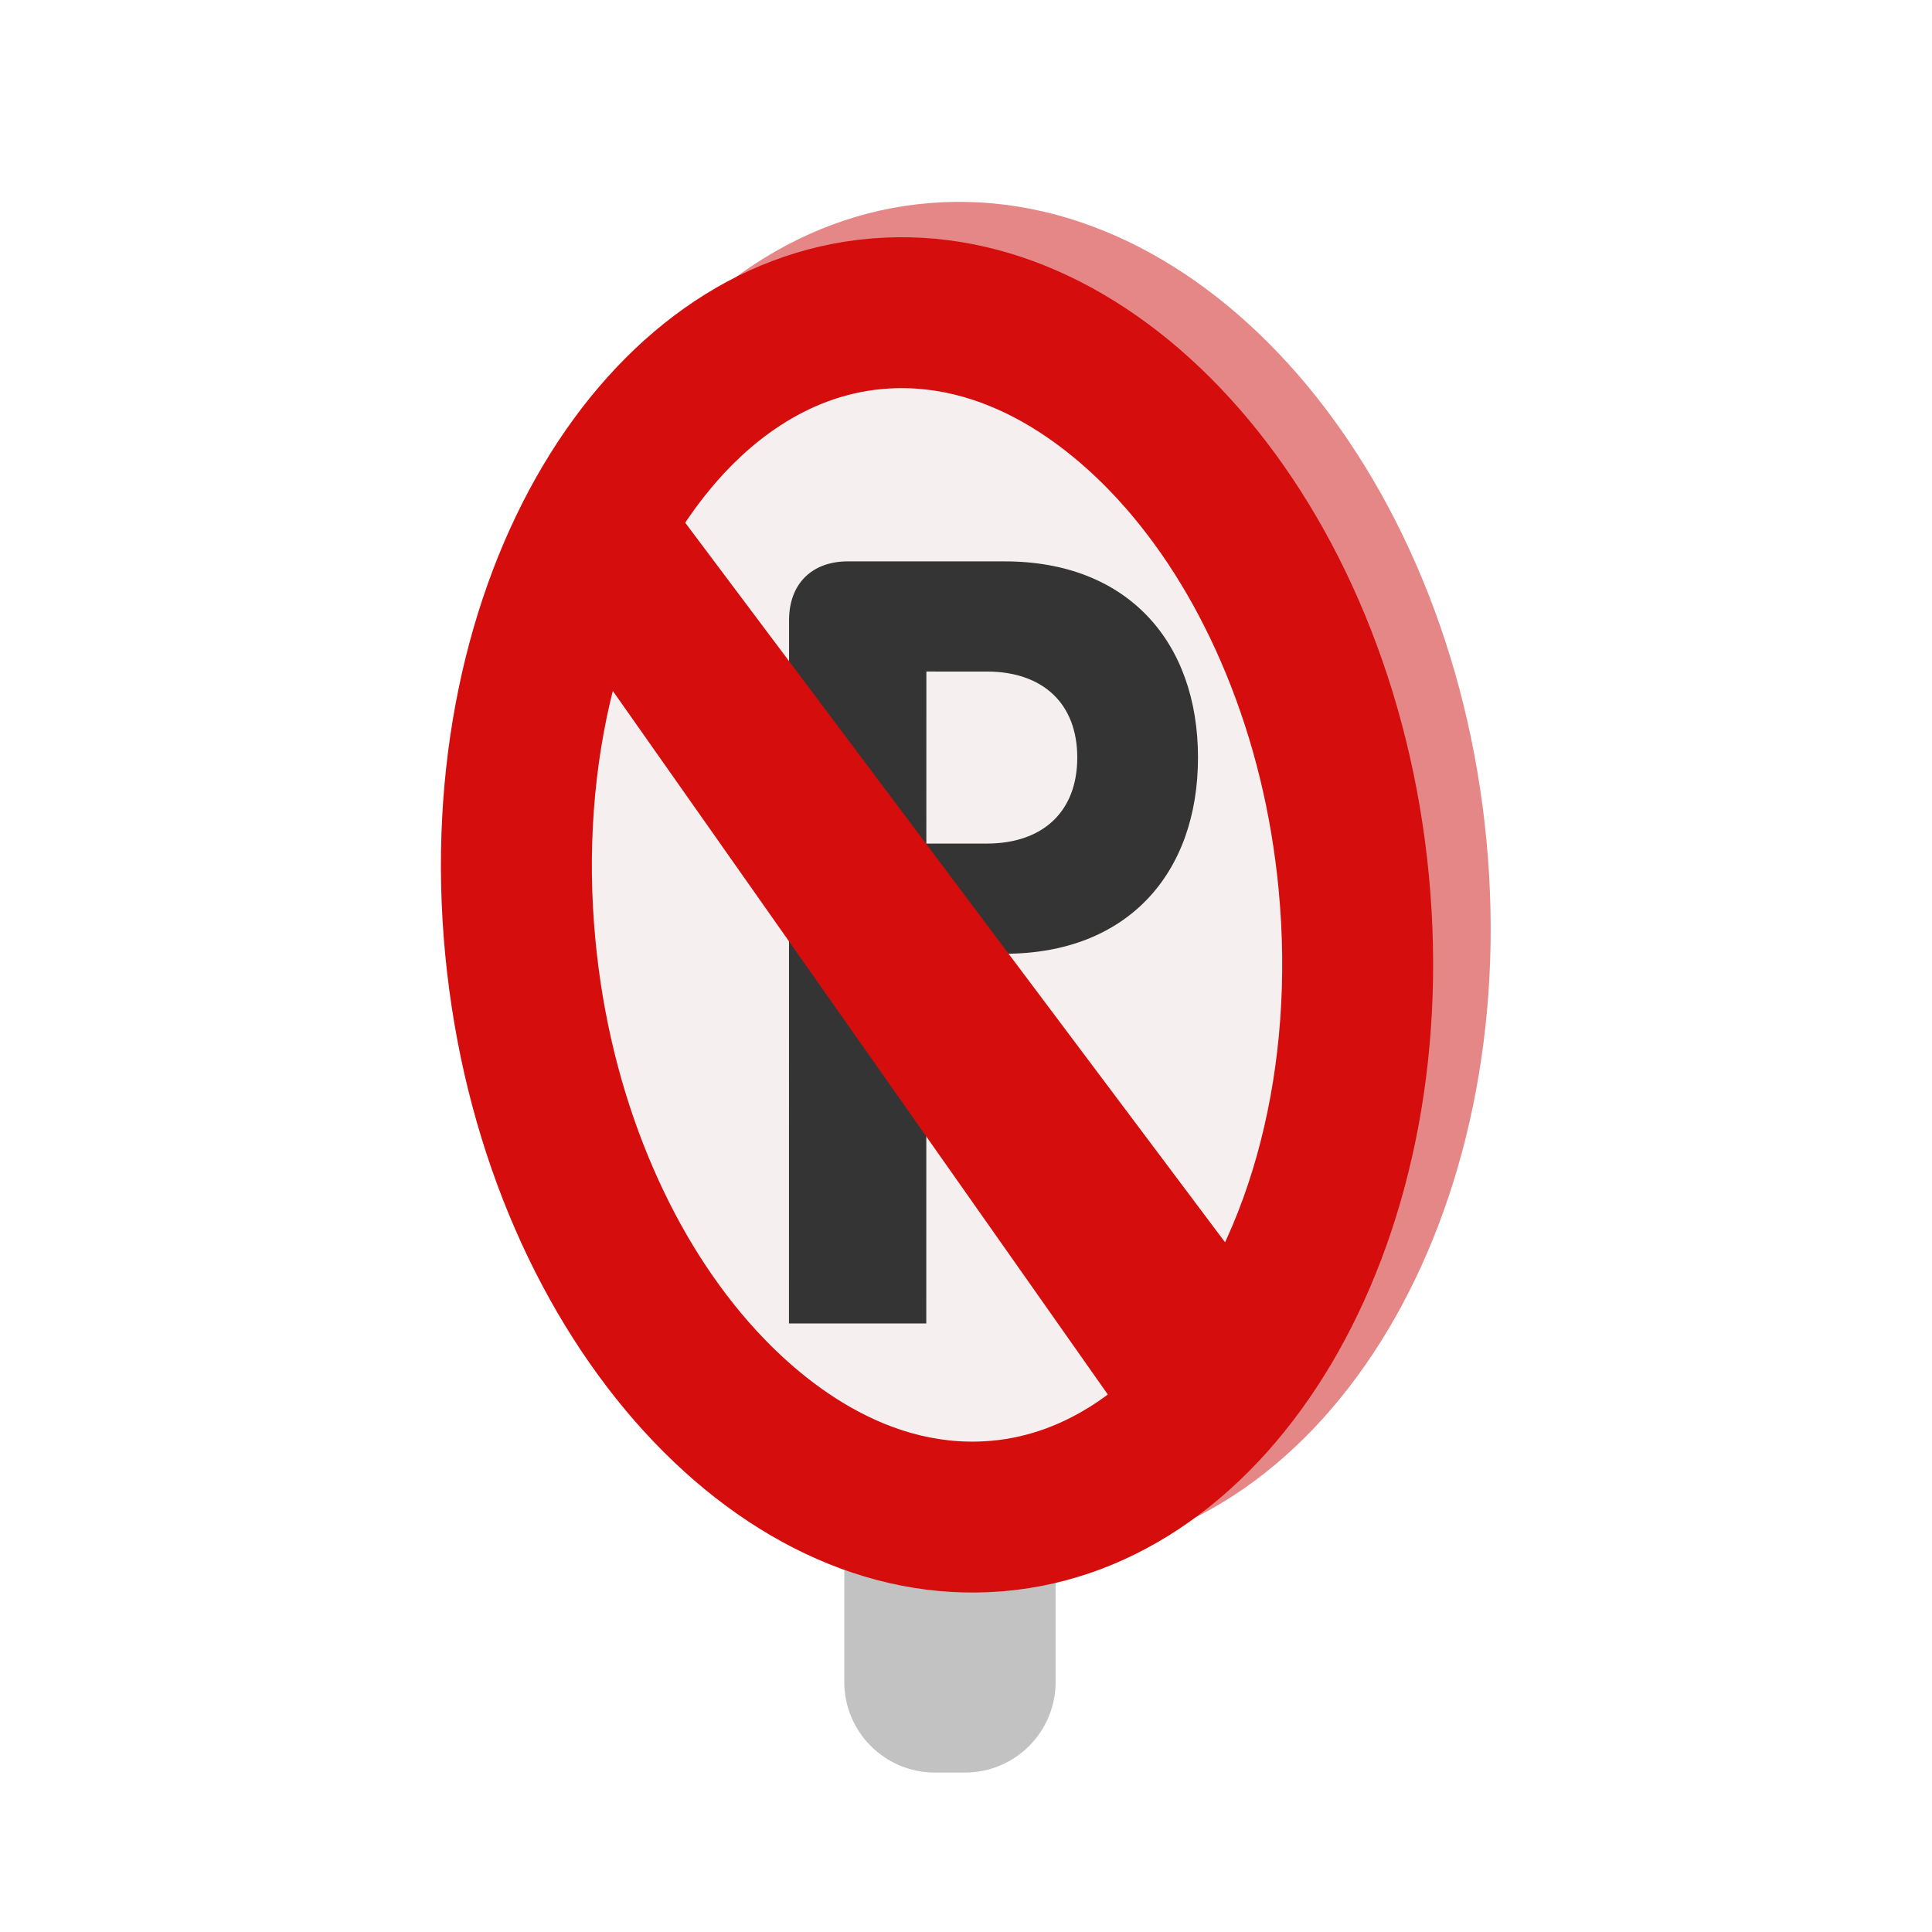
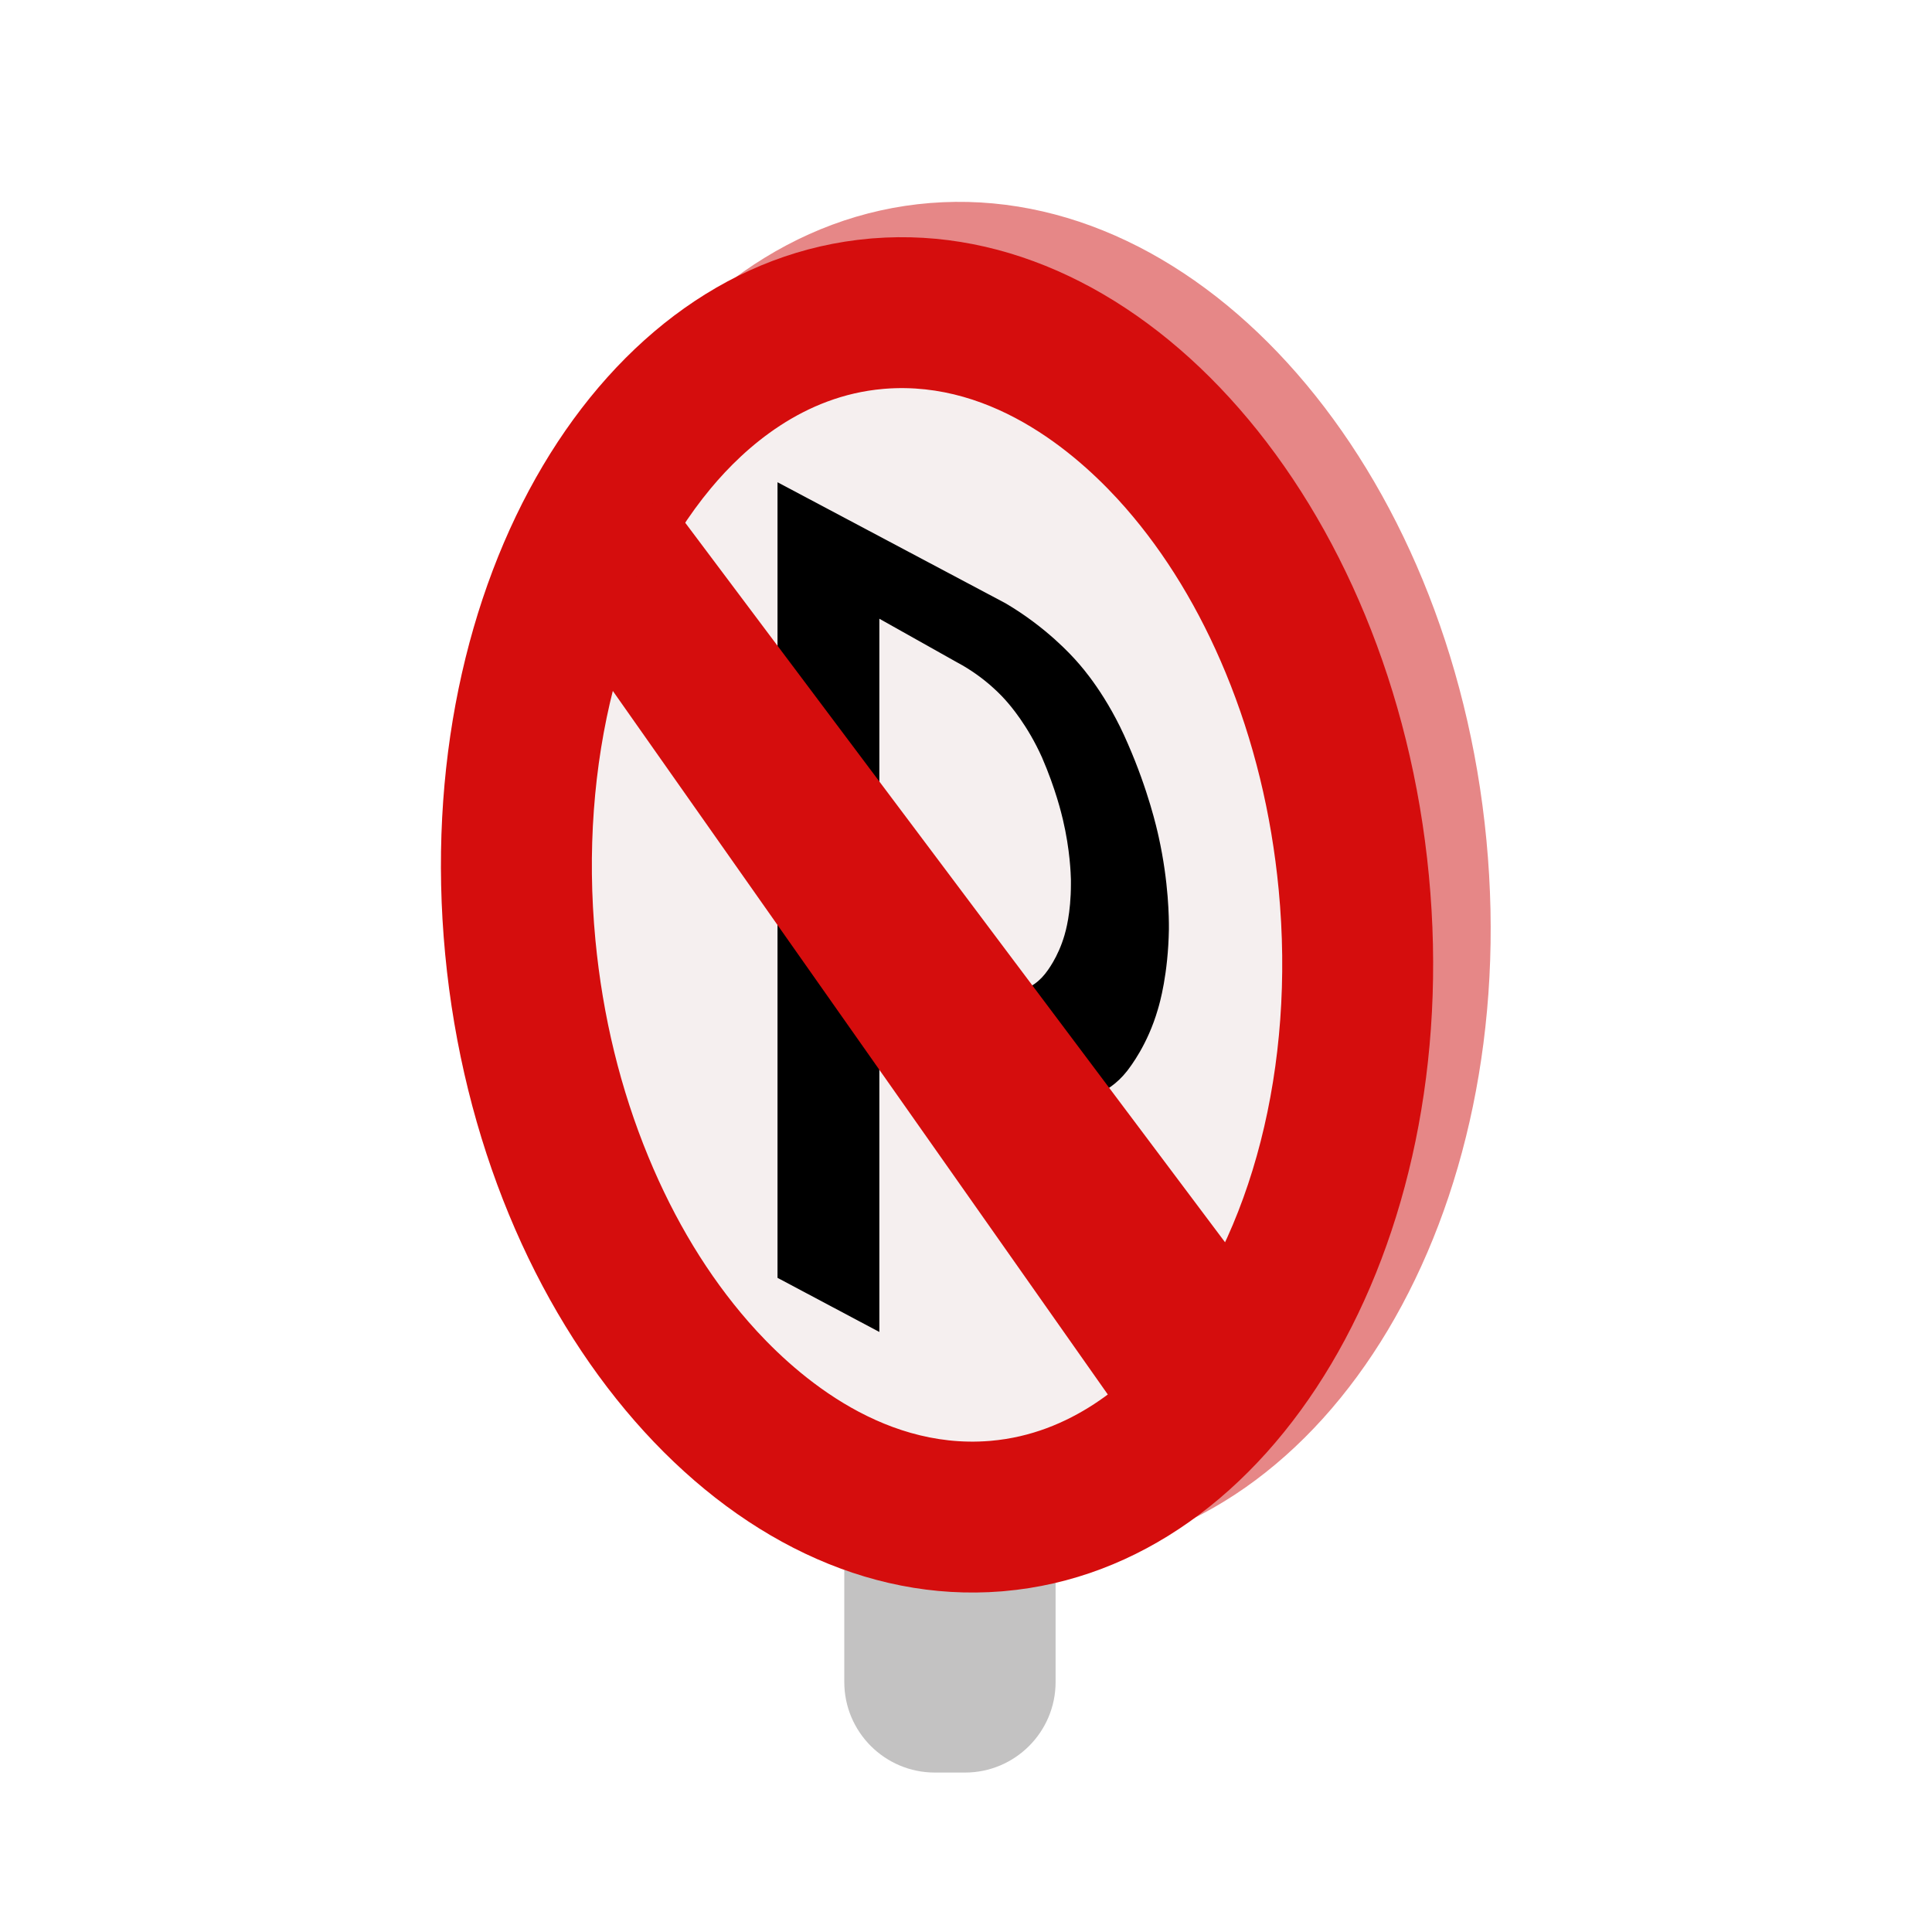
- <svg xmlns="http://www.w3.org/2000/svg" width="64" height="64" viewBox="0 0 64 64">
-   <rect x="27.968" y="43.718" width="7" height="15" rx="3" fill="#c3c2c2" />
-   <path fill="#e68787" transform="matrix(0.996,-0.087,0.087,0.996,14.517,8.03)" d="M16.349.118c9.029.065 16.428 10.2 16.526 22.633S25.732 45.214 16.7 45.149.275 34.95.177 22.515 7.32.053 16.349.118Z" />
-   <g transform="matrix(0.996,-0.087,0.087,0.996,12.612,9.201)">
-     <path fill="#f5efef" d="M16.790 42.649c-.023 0-.046 0-.069-.001-3.555-.026-6.968-2.033-9.611-5.652-1.357-1.858-2.431-4.031-3.194-6.457-.8-2.546-1.217-5.252-1.239-8.043-.026-3.303.525-6.573 1.592-9.458 1.011-2.732 2.48-5.118 4.248-6.9 2.285-2.303 4.963-3.52 7.744-3.52.023 0 .046 0 .069.001 3.555.026 6.968 2.033 9.611 5.652 1.357 1.858 2.431 4.031 3.194 6.457.8 2.546 1.217 5.252 1.239 8.043.026 3.302-.525 6.573-1.592 9.458-1.011 2.732-2.48 5.118-4.248 6.9-2.285 2.303-4.963 3.52-7.744 3.52Z" />
-     <path fill="#d50d0d" d="M16.261 5.118c-2.653 0-4.711 1.512-5.969 2.781-3.249 3.274-5.161 8.724-5.115 14.577.02 2.544.398 5.004 1.124 7.313.681 2.166 1.632 4.095 2.828 5.733 1.253 1.716 3.908 4.6 7.61 4.627l.051.001c2.653 0 4.711-1.512 5.969-2.781 3.249-3.274 5.161-8.724 5.115-14.577-.02-2.544-.398-5.004-1.124-7.313-.681-2.166-1.632-4.095-2.828-5.733-1.253-1.716-3.908-4.6-7.61-4.627l-.051-.001m0-5c.029 0 .058 0 .087.001 9.029.065 16.428 10.199 16.526 22.633.097 12.395-7.096 22.398-16.084 22.398-.029 0-.058 0-.087-.001C7.674 45.084.275 34.95.177 22.515.08 10.121 7.273.118 16.261.118Z" />
-   </g>
-   <g transform="matrix(0.996,-0.087,0.087,0.996,23.6,18.35)">
-     <g transform="rotate(5 7.5 13.4)">
-       <path fill="#343434" fill-rule="evenodd" d="M1.4 26.2V2.9C1.4 1.7 2.15.95 3.35.95H8.55C12.6.95 14.95 3.6 14.95 7.45C14.95 11.3 12.6 13.95 8.55 13.95H5.95V26.2H1.4ZM5.95 4.6V10.3H7.95C9.8 10.3 10.95 9.25 10.95 7.45C10.95 5.65 9.8 4.6 7.95 4.6H5.95Z" />
+ <svg xmlns="http://www.w3.org/2000/svg" width="100%" height="100%" viewBox="0 0 64 64" version="1.1" xml:space="preserve" style="fill-rule:evenodd;clip-rule:evenodd;stroke-linejoin:round;stroke-miterlimit:2;">
+   <g id="a">
+     <g transform="matrix(1,0,0,1,27.968,43.718)">
+       <path d="M7,3L7,12C7,13.656 5.656,15 4,15L3,15C1.344,15 0,13.656 0,12L0,3C0,1.344 1.344,0 3,0L4,0C5.656,0 7,1.344 7,3Z" style="fill:rgb(195,194,194);" />
+     </g>
+     <g transform="matrix(0.996,-0.087,0.087,0.996,14.517,8.03)">
+       <path d="M16.349,0.118C25.378,0.183 32.777,10.318 32.875,22.751C32.973,35.184 25.732,45.214 16.7,45.149C7.668,45.084 0.275,34.95 0.177,22.515C0.079,10.08 7.32,0.053 16.349,0.118Z" style="fill:rgb(230,135,135);fill-rule:nonzero;" />
+     </g>
+     <g transform="matrix(0.996,-0.087,0.087,0.996,12.612,9.201)">
+       <path d="M16.79,42.649L16.721,42.649C13.166,42.623 9.752,40.616 7.11,36.997C5.753,35.139 4.678,32.966 3.916,30.539C3.116,27.994 2.699,25.288 2.677,22.496C2.651,19.194 3.202,15.923 4.269,13.038C5.28,10.306 6.749,7.92 8.517,6.138C10.802,3.835 13.48,2.618 16.261,2.618L16.331,2.618C19.886,2.644 23.299,4.651 25.942,8.27C27.299,10.128 28.373,12.301 29.136,14.728C29.936,17.273 30.353,19.979 30.375,22.771C30.401,26.073 29.85,29.344 28.782,32.229C27.771,34.961 26.302,37.347 24.534,39.129C22.249,41.432 19.571,42.649 16.79,42.649Z" style="fill:rgb(245,239,239);fill-rule:nonzero;" />
+       <path d="M16.261,5.118C13.608,5.118 11.551,6.63 10.292,7.899C7.043,11.174 5.131,16.623 5.177,22.476C5.197,25.02 5.575,27.481 6.301,29.79C6.981,31.956 7.933,33.885 9.129,35.522C10.382,37.239 13.037,40.122 16.739,40.149L16.79,40.149C19.443,40.149 21.501,38.637 22.76,37.368C26.009,34.093 27.921,28.644 27.875,22.791C27.855,20.247 27.477,17.786 26.751,15.477C26.07,13.311 25.118,11.382 23.923,9.745C22.669,8.028 20.014,5.145 16.313,5.118L16.261,5.118M16.261,0.118L16.349,0.118C25.378,0.183 32.777,10.317 32.874,22.751C32.972,35.146 25.779,45.149 16.79,45.149L16.703,45.149C7.674,45.084 0.275,34.95 0.177,22.515C0.08,10.121 7.273,0.118 16.261,0.118Z" style="fill:rgb(213,13,13);fill-rule:nonzero;" />
+     </g>
+     <g transform="matrix(0.665617,0,0,0.754288,9.228932,10.20903)">
+       <g transform="matrix(3.839617,0,-0,3.839617,1.10869,-23.21846)">
+         <path d="M6.178,8.038C6.178,8.038 8.28,9.022 9.133,9.422C9.665,9.698 9.995,10.024 10.059,10.088C10.125,10.153 10.453,10.479 10.719,11.029C10.985,11.565 11.096,12.004 11.118,12.092C11.251,12.62 11.251,13.041 11.251,13.125L11.251,13.151C11.241,13.665 11.132,13.997 11.108,14.067C10.976,14.47 10.752,14.722 10.71,14.771C10.444,15.071 10.108,15.095 10.05,15.099C9.656,15.127 9.202,14.915 9.133,14.883L8.739,14.685L7.498,14.09L7.498,17.757L6.178,17.138L6.178,8.038ZM7.498,9.599L7.498,13.16L8.661,13.704C8.986,13.883 9.185,13.869 9.232,13.866C9.393,13.854 9.538,13.781 9.646,13.661C9.673,13.631 9.813,13.474 9.897,13.221C9.912,13.176 9.981,12.968 9.981,12.636L9.981,12.582C9.979,12.527 9.971,12.246 9.877,11.896C9.861,11.837 9.784,11.547 9.606,11.185C9.419,10.818 9.193,10.59 9.148,10.545C9.104,10.5 8.877,10.272 8.503,10.097L7.498,9.599Z" style="fill-rule:nonzero;" />
+       </g>
+     </g>
+     <g transform="matrix(0.996,-0.087,0.087,0.996,19.704,16.226)">
+       <path d="M0,6.665L16.077,34.359L19.487,28.026L2.051,0L0,6.665Z" style="fill:rgb(213,13,13);fill-rule:nonzero;" />
    </g>
  </g>
-   <path fill="#d50d0d" transform="matrix(0.996,-0.087,0.087,0.996,19.704,16.226)" d="M0 6.665 16.077 34.359l3.41-6.333L2.051 0Z" />
</svg>
